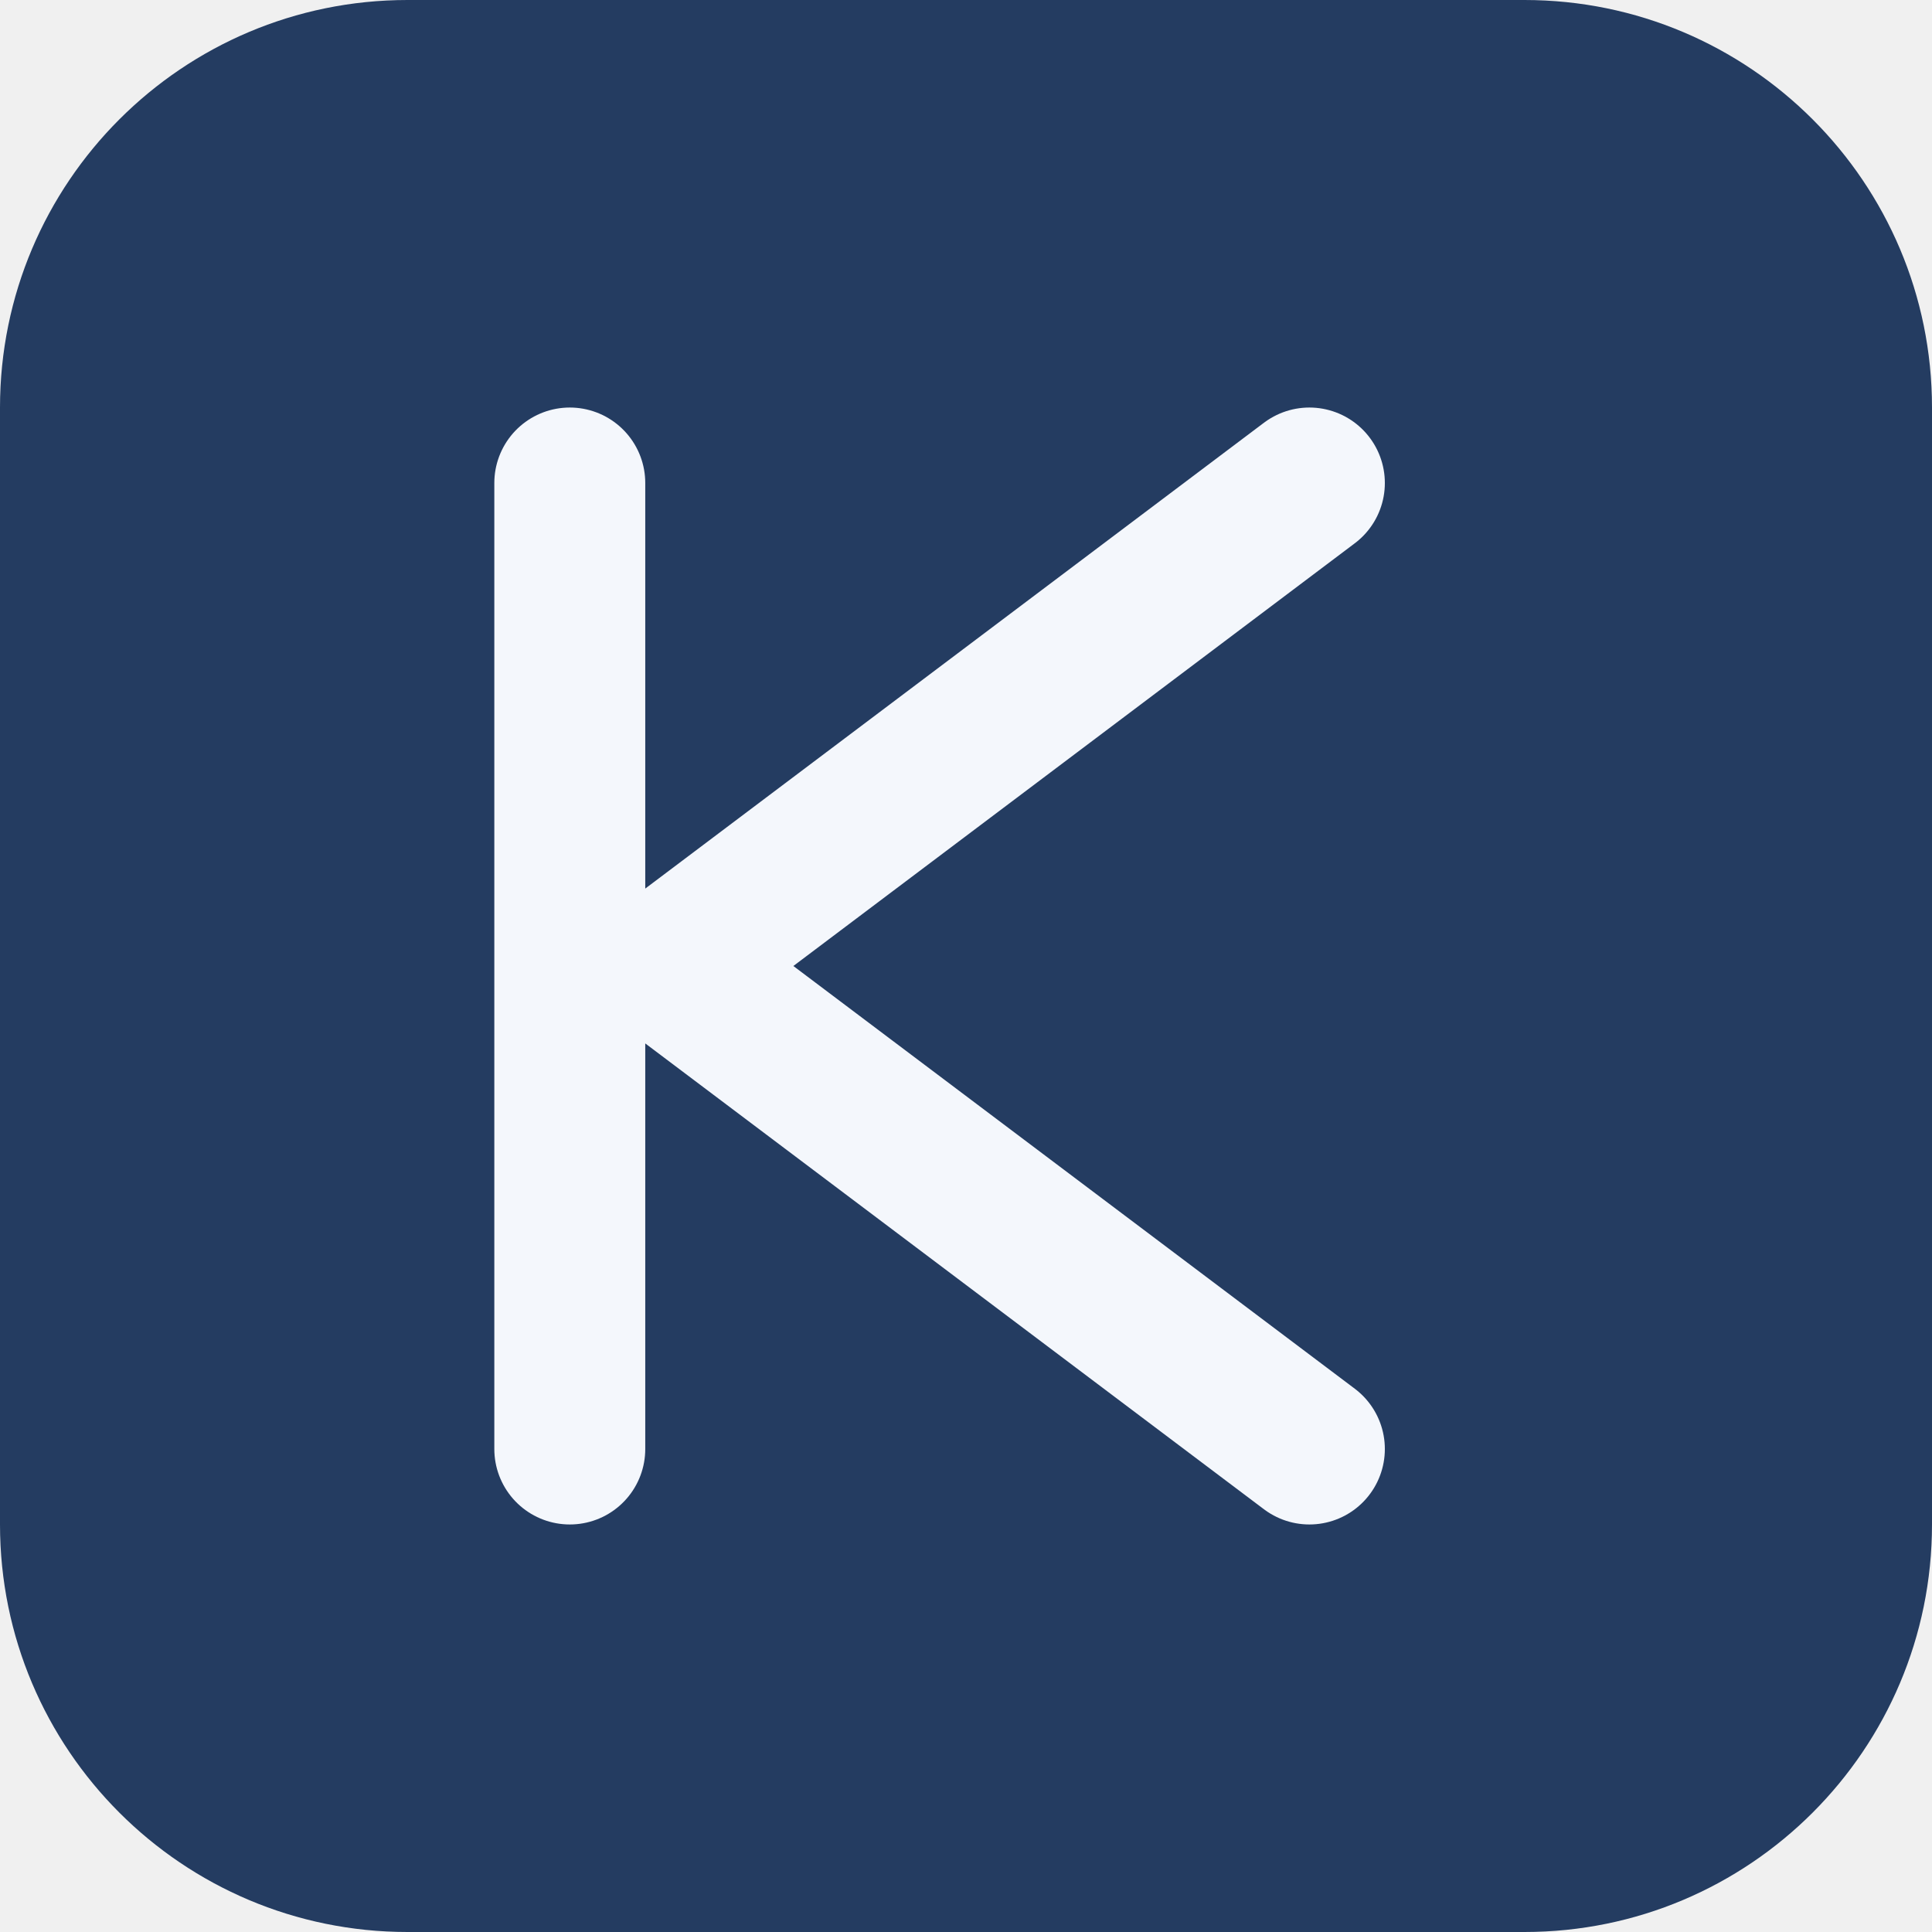
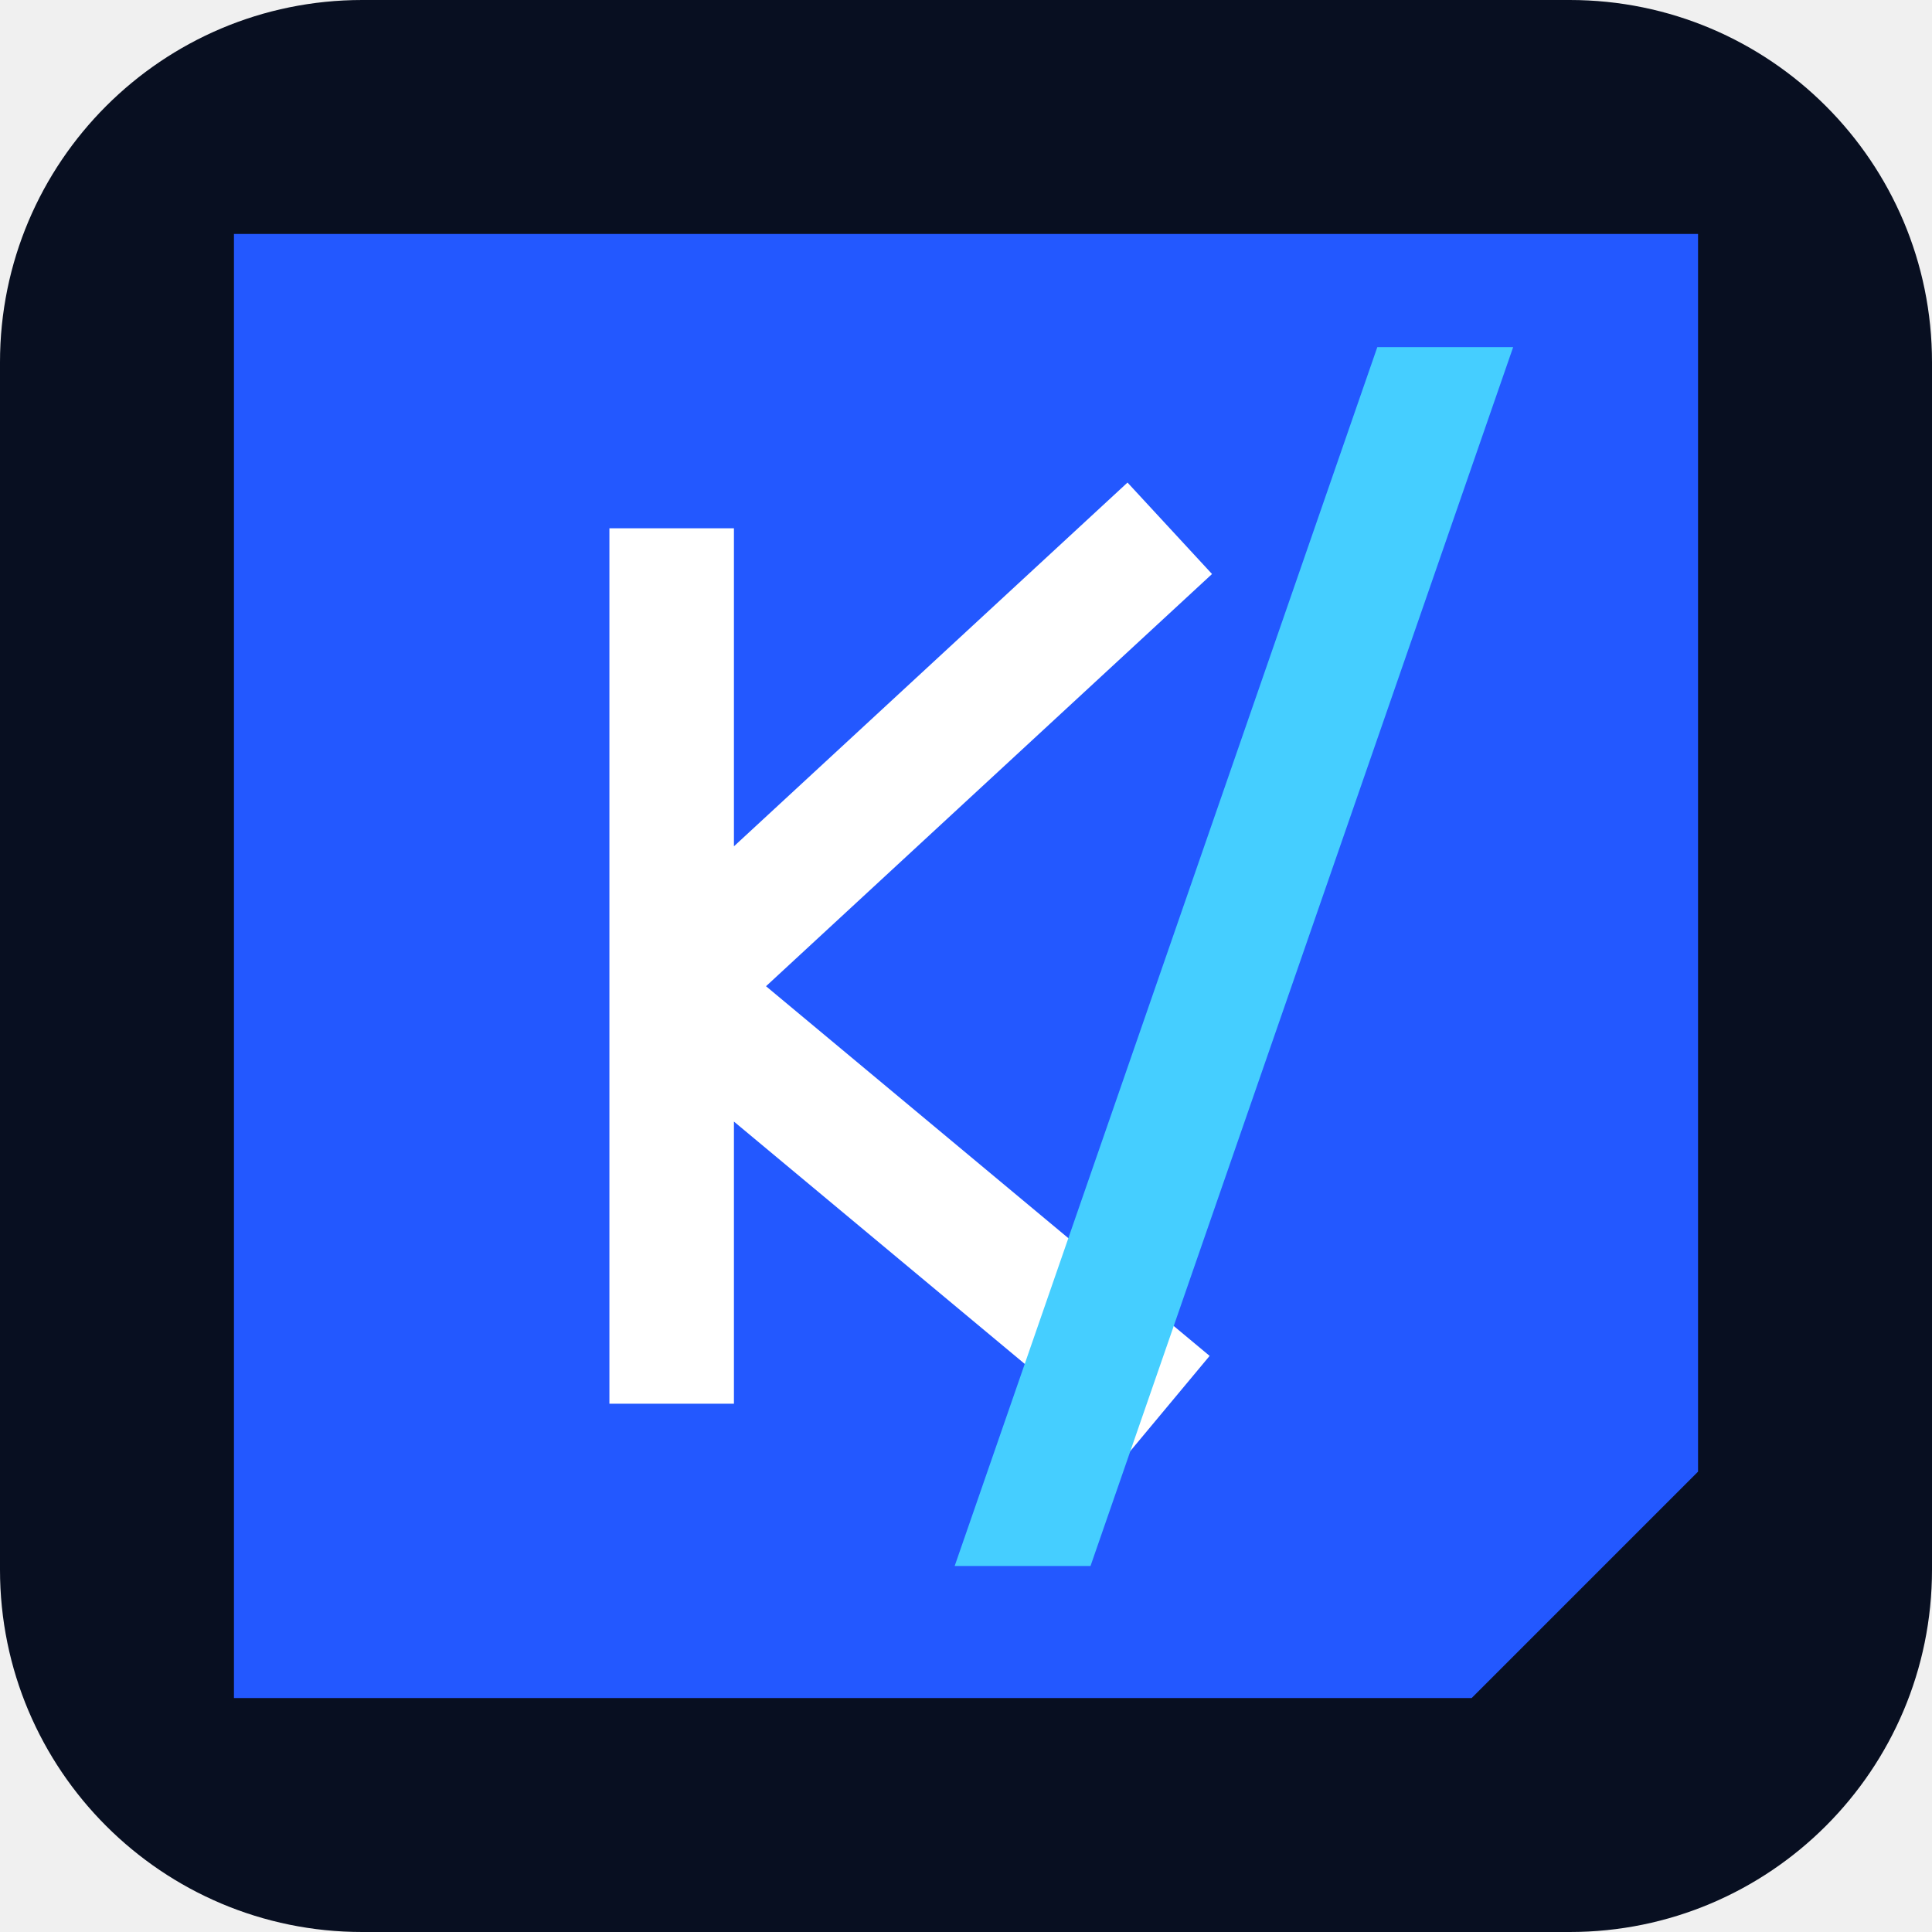
<svg xmlns="http://www.w3.org/2000/svg" width="512" height="512" viewBox="0 0 512 512">
-   <rect width="512" height="512" rx="108" fill="#243c61" />
-   <path d="M151 128v256m26-128L347 128M177 256l170 128" fill="none" stroke="#f4f7fc" stroke-width="40" stroke-linecap="round" stroke-linejoin="round" />
+   <rect width="512" height="512" rx="96" fill="#080f21" />
+   <path d="M62 62h388v328l-60 60H62Z" fill="#2358ff" />
+   <path d="M178 140v232m0-110 132-122m-132 122 132 110" fill="none" stroke="#fff" stroke-width="33" />
+   <path d="M365 92h36l-112 323h-36Z" fill="#45ceff" />
</svg>
